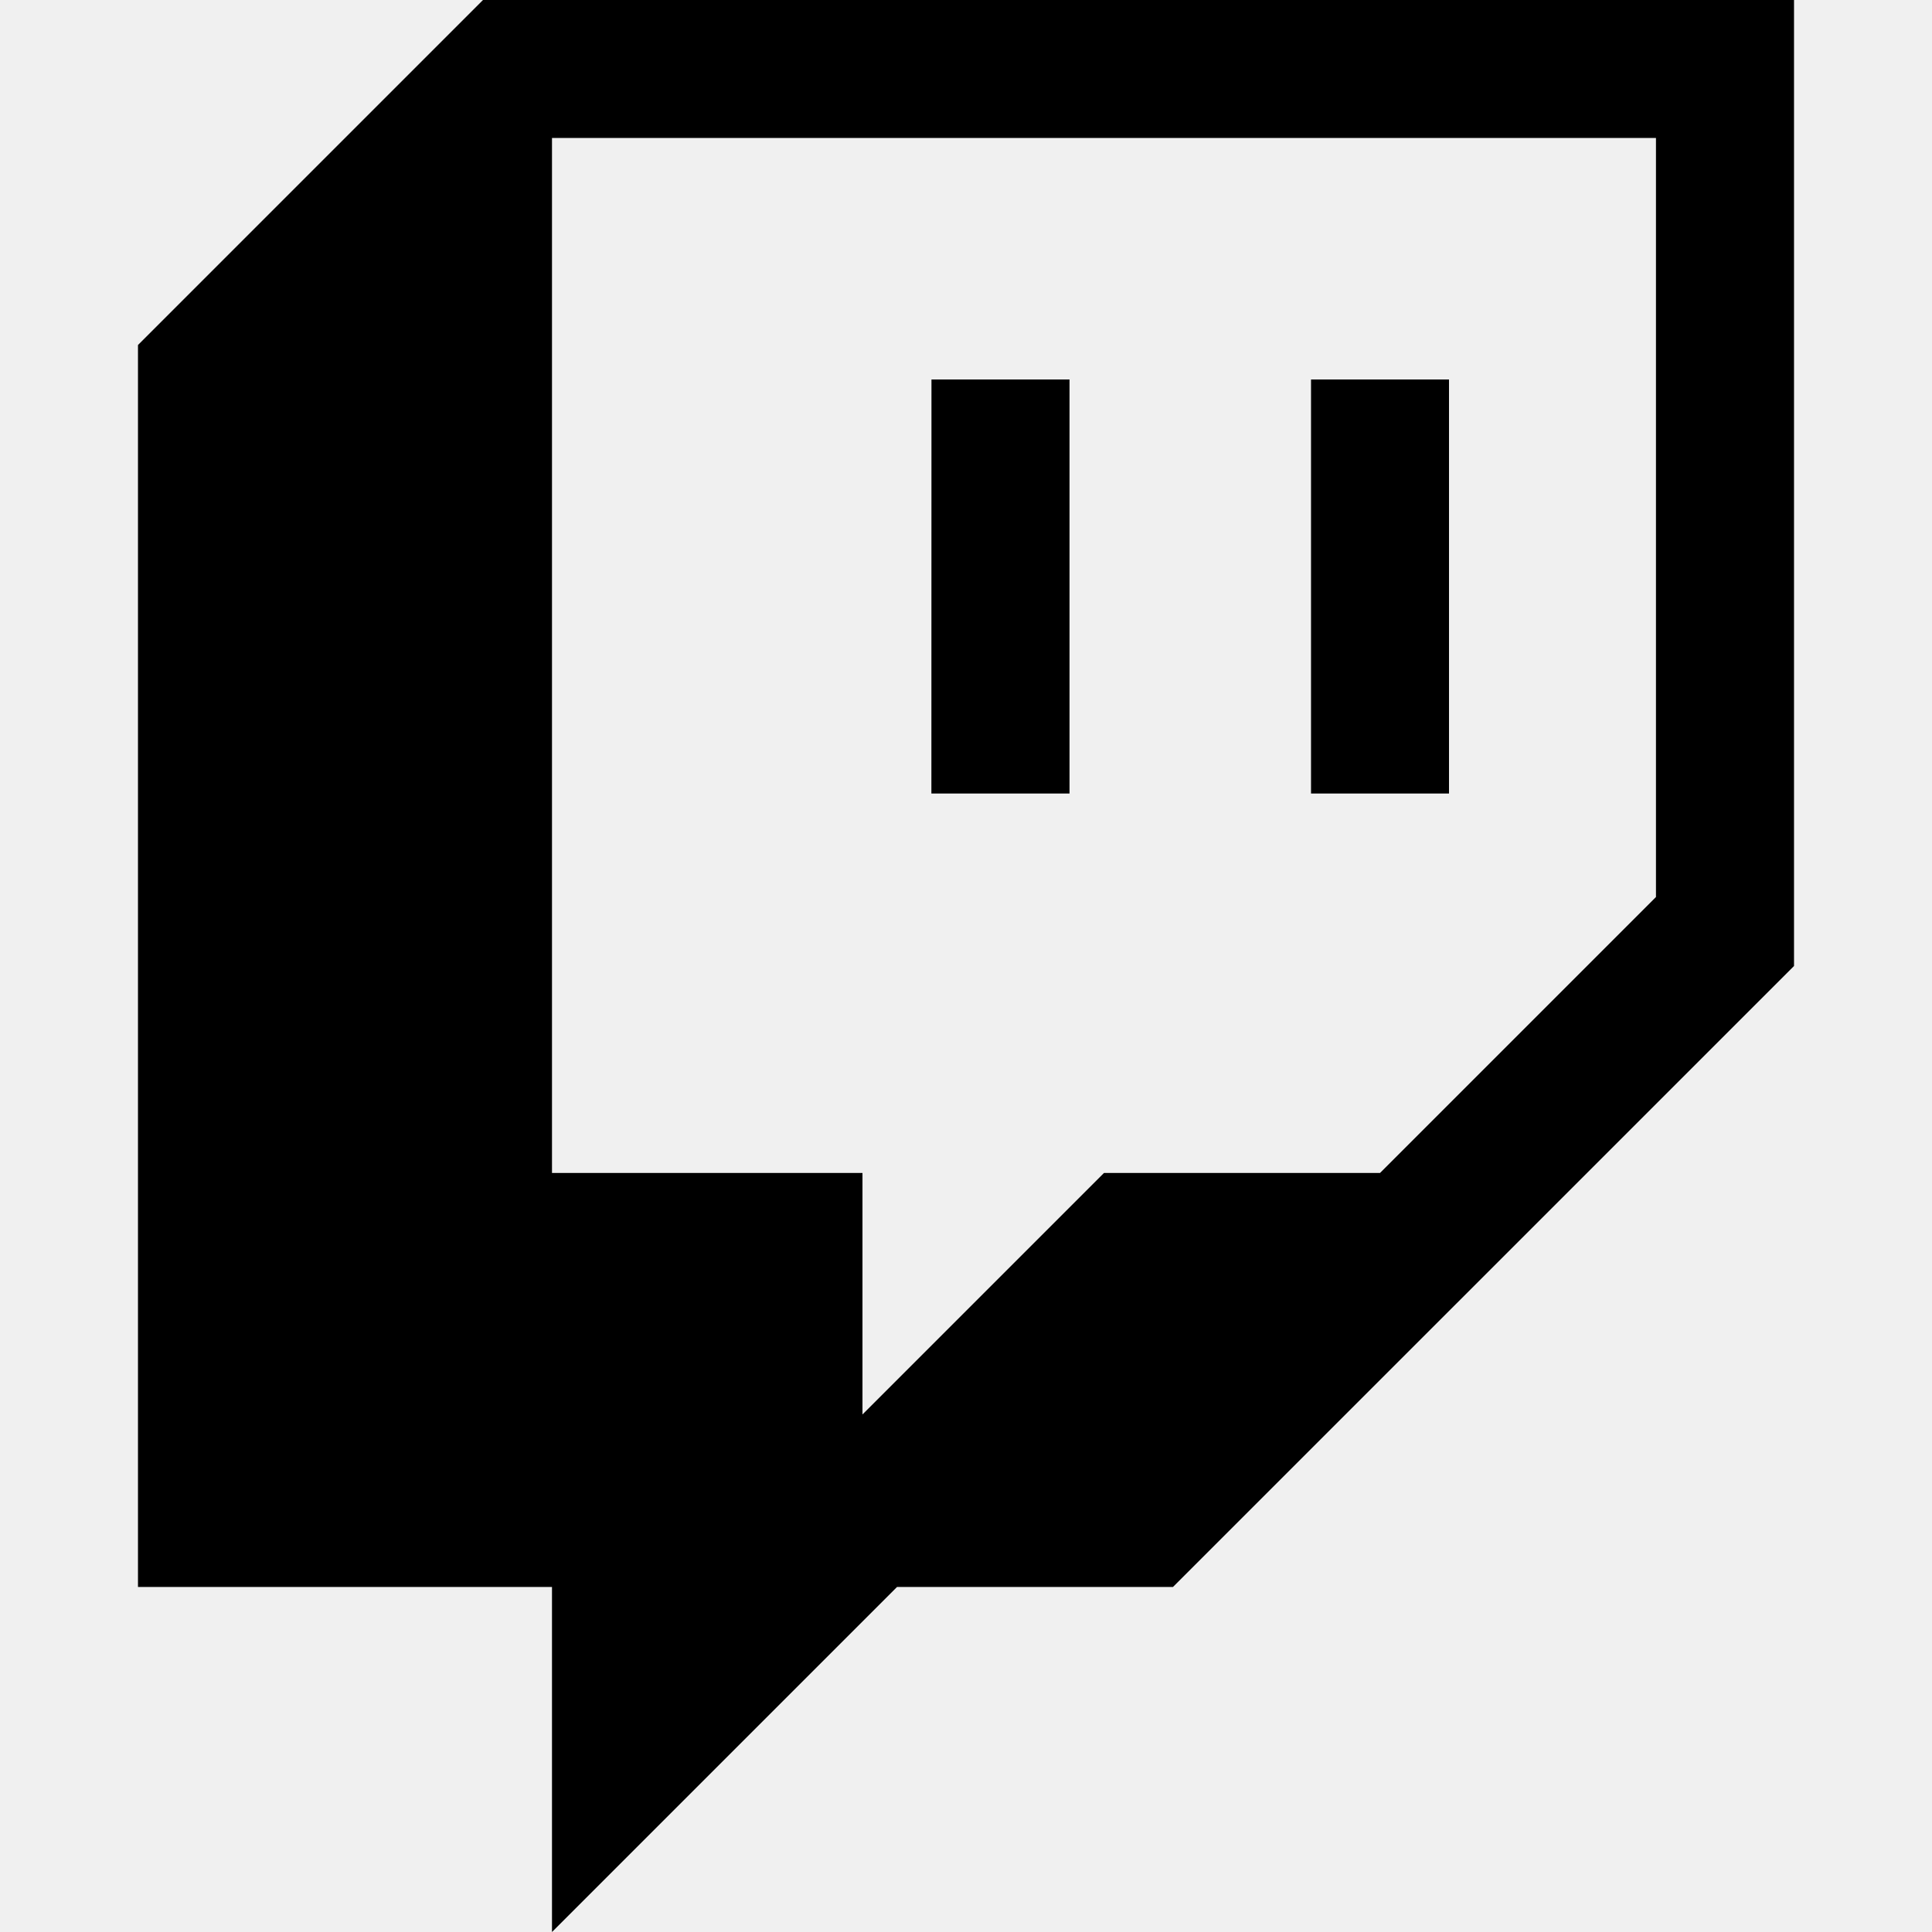
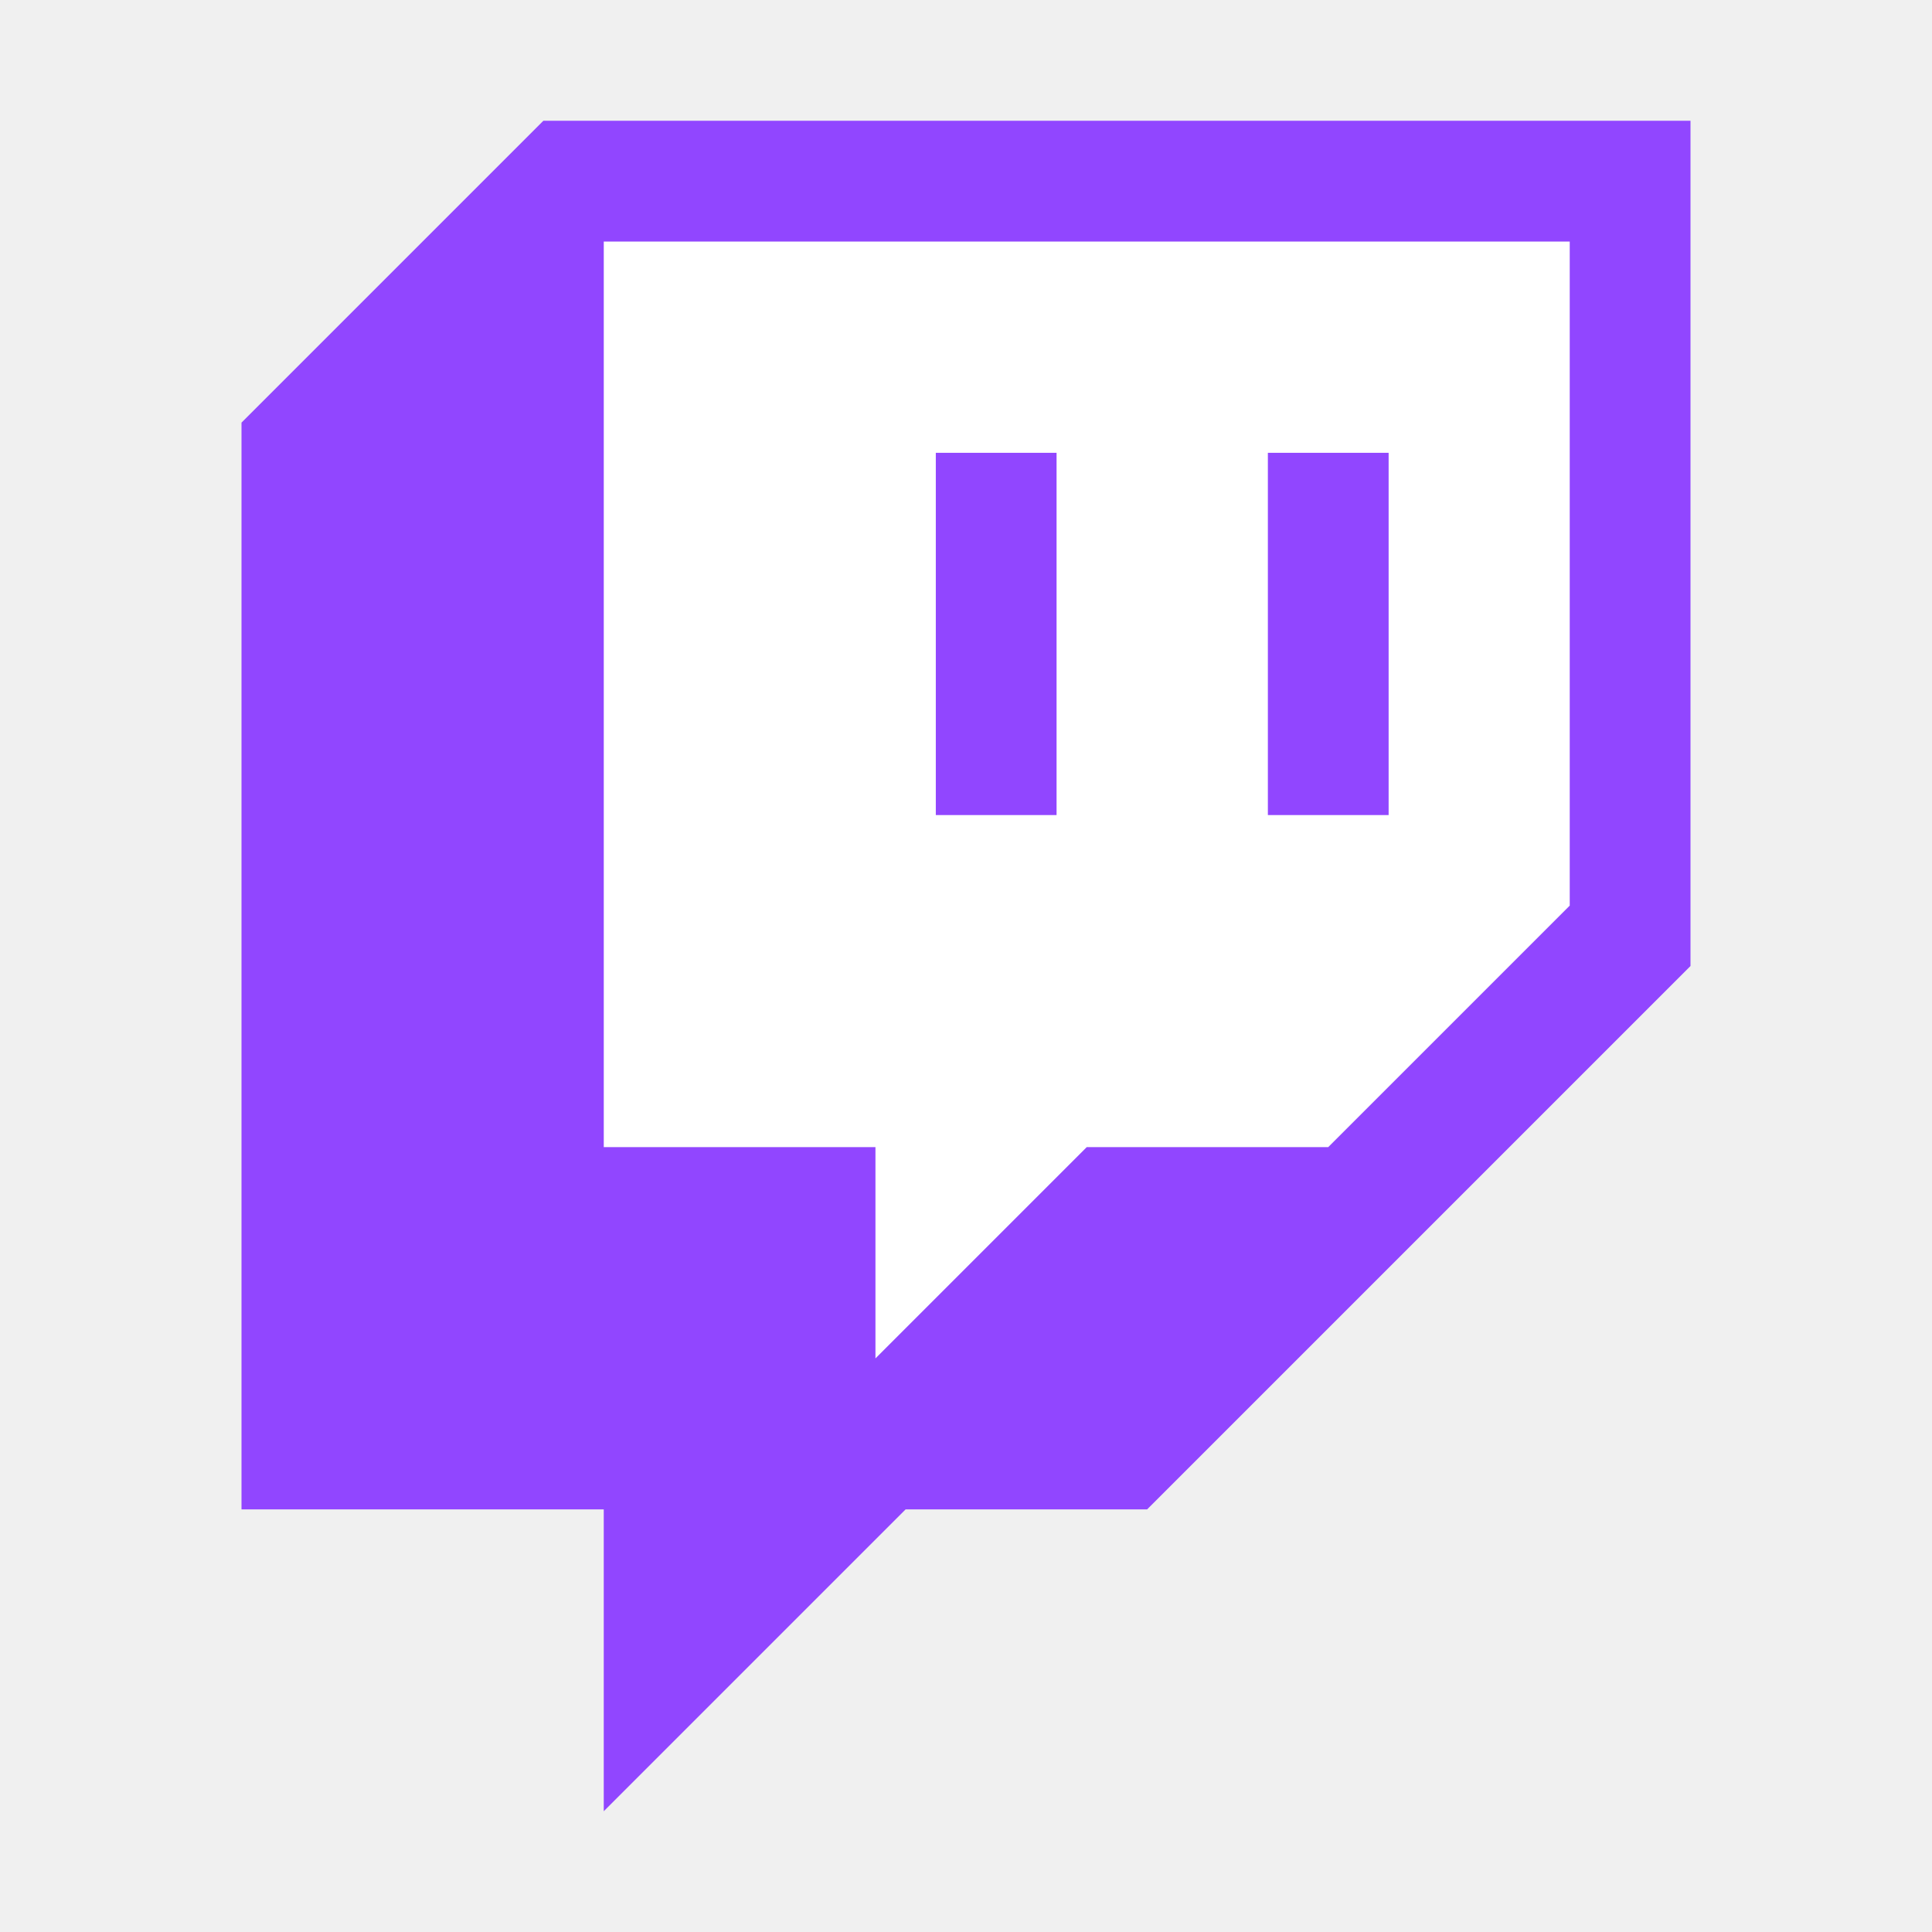
- <svg xmlns="http://www.w3.org/2000/svg" role="img" viewBox="0 0 24 24">
-   <path d="M11.571 4.714h1.715v5.143H11.57zm4.715 0H18v5.143h-1.714zM6 0L1.714 4.286v15.428h5.143V24l4.286-4.286h3.428L22.286 12V0zm14.571 11.143l-3.428 3.428h-3.429l-3 3v-3H6.857V1.714h13.714Z" />
+ <svg xmlns="http://www.w3.org/2000/svg" width="800px" height="800px" viewBox="0 0 16 16" fill="none">
+   <path fill="#ffffff" d="M13 7.5l-2 2H9l-1.75 1.75V9.5H5V2h8v5.5z" />
+   <g fill="#9146FF">
+     <path d="M4.5 1L2 3.5v9h3V15l2.5-2.5h2L14 8V1H4.5zM13 7.5l-2 2H9l-1.75 1.75V9.5H5V2h8v5.5z" />
+     <path d="M11.5 3.75h-1v3h1v-3zM8.75 3.75h-1v3h1v-3z" />
+   </g>
</svg>
